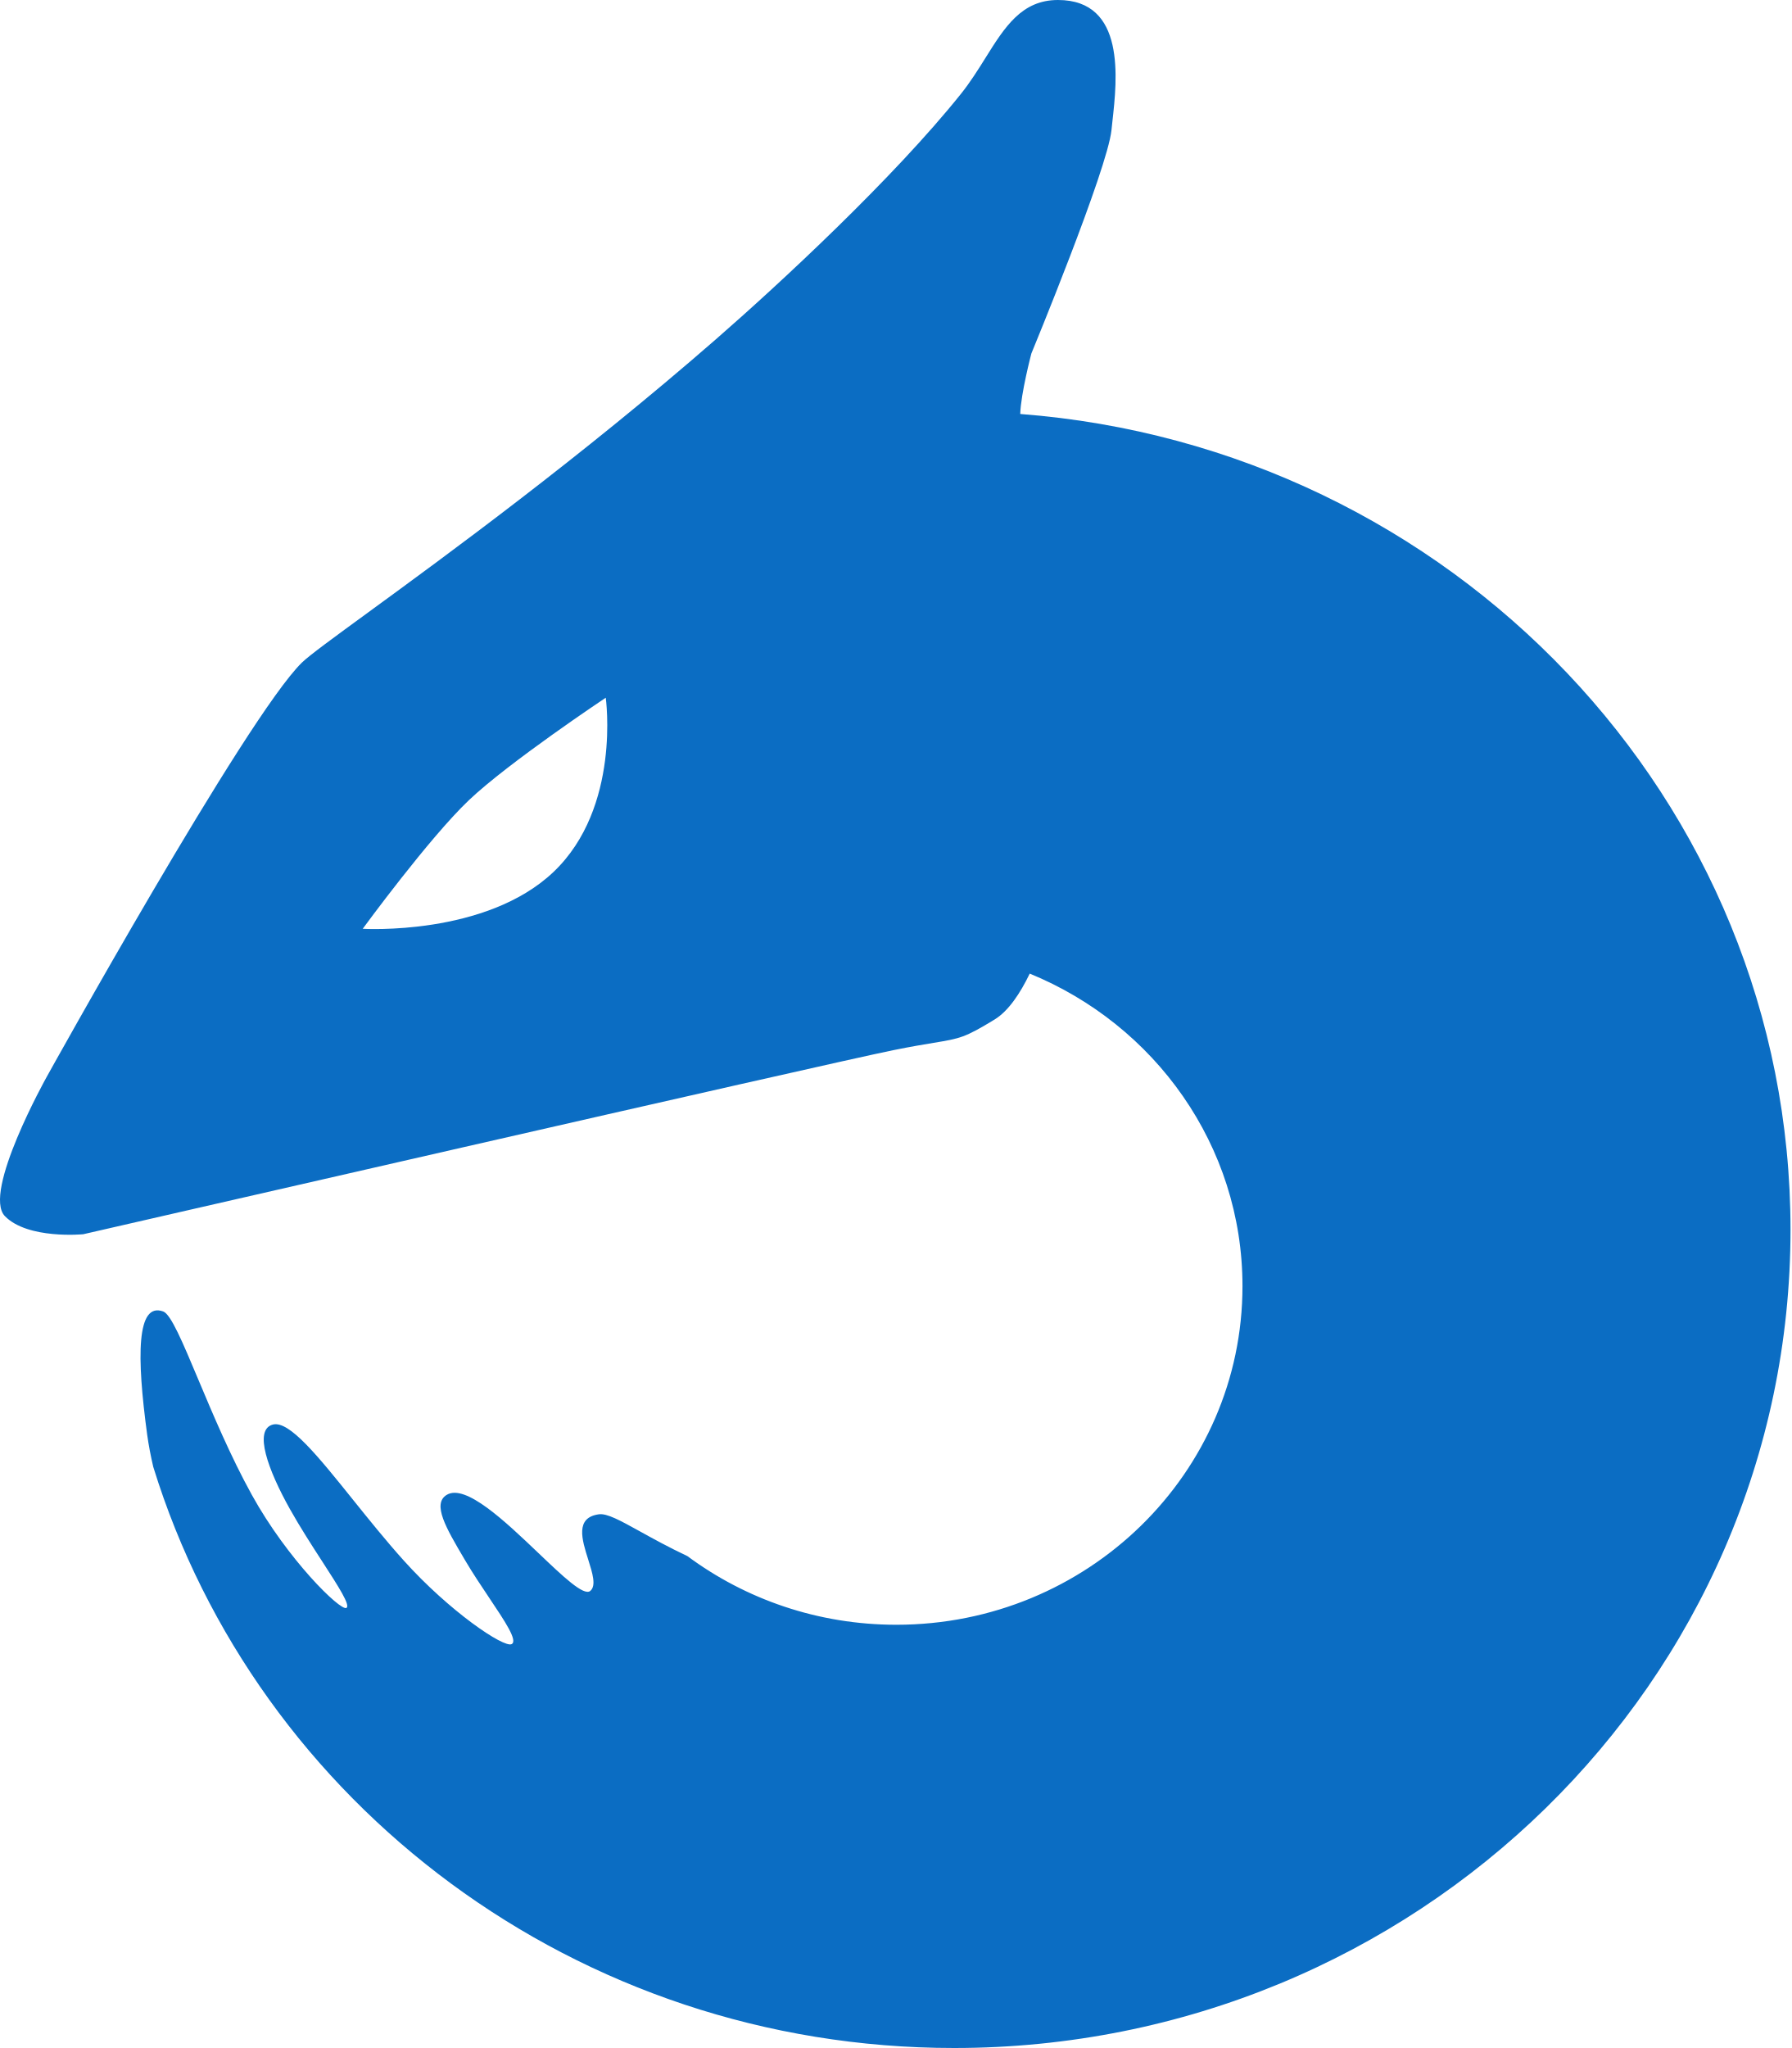
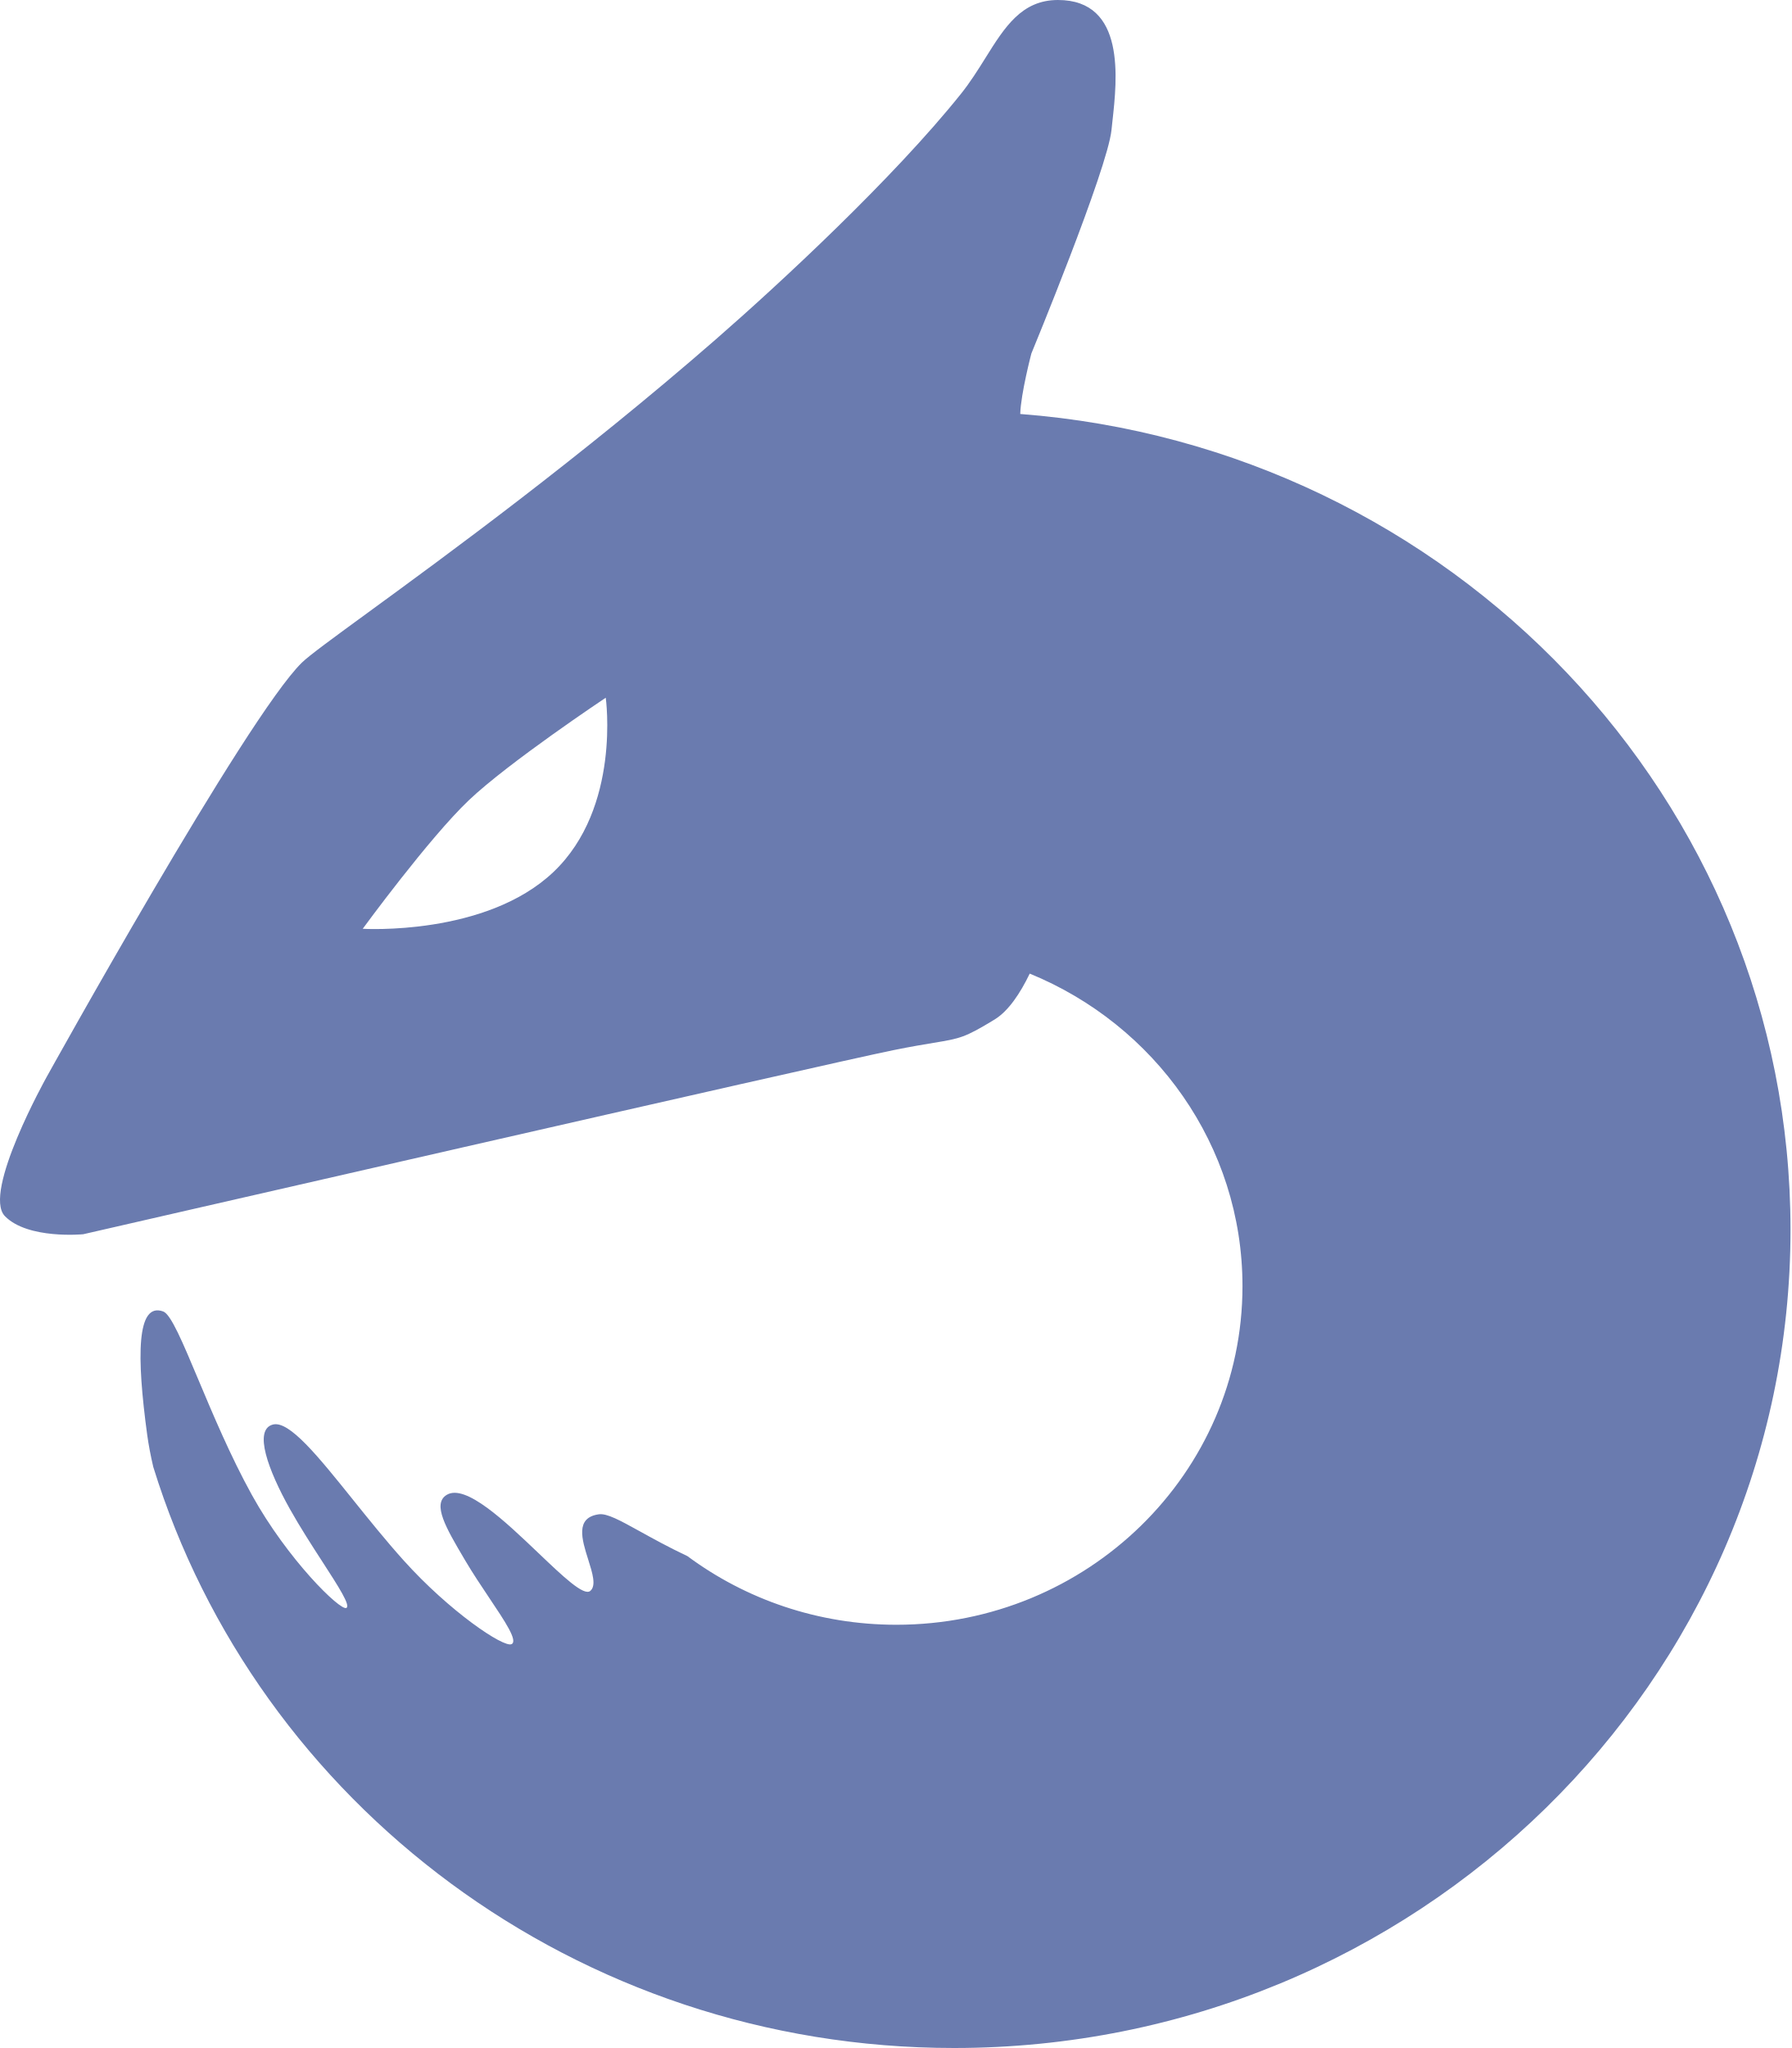
<svg xmlns="http://www.w3.org/2000/svg" width="126" height="144" viewBox="0 0 126 144" fill="none">
-   <path fill-rule="evenodd" clip-rule="evenodd" d="M69.947 71.685C70.923 71.09 71.751 69.843 72.419 68.457C81.207 72.049 87.382 80.536 87.382 90.433C87.382 103.582 76.484 114.241 63.04 114.241C57.521 114.241 52.431 112.444 48.349 109.417C47.009 108.783 45.907 108.174 45.006 107.675C43.607 106.902 42.69 106.395 42.115 106.474C40.437 106.706 40.924 108.25 41.367 109.653C41.668 110.607 41.948 111.495 41.514 111.861C41.06 112.244 39.59 110.842 37.872 109.204C35.533 106.974 32.735 104.307 31.416 105.108C30.372 105.742 31.385 107.46 32.625 109.564L32.717 109.72C33.241 110.609 33.848 111.515 34.401 112.341C35.527 114.021 36.434 115.374 35.98 115.603C35.432 115.88 31.611 113.301 28.391 109.72C27.148 108.338 25.944 106.84 24.825 105.449V105.448C22.377 102.401 20.336 99.863 19.191 100.164C17.813 100.525 18.856 103.367 20.387 106.102C21.103 107.38 21.945 108.683 22.675 109.81V109.81C23.809 111.564 24.67 112.894 24.358 113.058C23.936 113.278 20.229 109.663 17.711 105.108C16.216 102.402 14.96 99.412 13.943 96.991C12.841 94.366 12.02 92.41 11.479 92.213C9.6 91.529 9.6 95.36 10.353 100.889C10.452 101.611 10.598 102.367 10.778 103.138C18.086 126.783 40.536 144 67.097 144C99.586 144 125.924 118.241 125.924 86.465C125.924 56.222 102.065 31.429 71.752 29.108C71.791 27.683 72.534 24.858 72.534 24.858C72.534 24.858 77.886 11.91 78.169 9.143C78.187 8.96 78.209 8.76 78.233 8.548C78.567 5.558 79.187 0 74.405 0C71.851 0 70.664 1.9 69.306 4.072V4.072C68.784 4.907 68.237 5.781 67.579 6.603C62.835 12.528 54.857 19.926 50.334 23.868C40.773 32.199 31.393 39.045 25.922 43.039L25.922 43.039C23.433 44.855 21.754 46.081 21.234 46.587C17.318 50.406 3.274 75.737 3.274 75.737C3.274 75.737 -1.267 83.864 0.347 85.512C1.961 87.16 5.854 86.782 5.854 86.782C5.854 86.782 58.15 74.785 62.832 73.839C64.092 73.584 64.982 73.437 65.665 73.324C67.52 73.018 67.853 72.963 69.947 71.685ZM32.972 56.268C30.165 58.936 25.51 65.305 25.51 65.305C25.51 65.305 34.162 65.838 38.927 61.309C43.693 56.779 42.601 49.059 42.601 49.059C42.601 49.059 35.779 53.6 32.972 56.268Z" fill="#0B6DC3" />
+   <path fill-rule="evenodd" clip-rule="evenodd" d="M69.947 71.685C70.923 71.09 71.751 69.843 72.419 68.457C81.207 72.049 87.382 80.536 87.382 90.433C87.382 103.582 76.484 114.241 63.04 114.241C57.521 114.241 52.431 112.444 48.349 109.417C47.009 108.783 45.907 108.174 45.006 107.675C43.607 106.902 42.69 106.395 42.115 106.474C40.437 106.706 40.924 108.25 41.367 109.653C41.668 110.607 41.948 111.495 41.514 111.861C41.06 112.244 39.59 110.842 37.872 109.204C35.533 106.974 32.735 104.307 31.416 105.108C30.372 105.742 31.385 107.46 32.625 109.564L32.717 109.72C33.241 110.609 33.848 111.515 34.401 112.341C35.527 114.021 36.434 115.374 35.98 115.603C35.432 115.88 31.611 113.301 28.391 109.72C27.148 108.338 25.944 106.84 24.825 105.449V105.448C22.377 102.401 20.336 99.863 19.191 100.164C17.813 100.525 18.856 103.367 20.387 106.102C21.103 107.38 21.945 108.683 22.675 109.81V109.81C23.809 111.564 24.67 112.894 24.358 113.058C23.936 113.278 20.229 109.663 17.711 105.108C16.216 102.402 14.96 99.412 13.943 96.991C12.841 94.366 12.02 92.41 11.479 92.213C9.6 91.529 9.6 95.36 10.353 100.889C10.452 101.611 10.598 102.367 10.778 103.138C18.086 126.783 40.536 144 67.097 144C99.586 144 125.924 118.241 125.924 86.465C125.924 56.222 102.065 31.429 71.752 29.108C71.791 27.683 72.534 24.858 72.534 24.858C72.534 24.858 77.886 11.91 78.169 9.143C78.187 8.96 78.209 8.76 78.233 8.548C78.567 5.558 79.187 0 74.405 0C71.851 0 70.664 1.9 69.306 4.072V4.072C68.784 4.907 68.237 5.781 67.579 6.603C62.835 12.528 54.857 19.926 50.334 23.868C40.773 32.199 31.393 39.045 25.922 43.039L25.922 43.039C23.433 44.855 21.754 46.081 21.234 46.587C17.318 50.406 3.274 75.737 3.274 75.737C3.274 75.737 -1.267 83.864 0.347 85.512C1.961 87.16 5.854 86.782 5.854 86.782C5.854 86.782 58.15 74.785 62.832 73.839C64.092 73.584 64.982 73.437 65.665 73.324C67.52 73.018 67.853 72.963 69.947 71.685ZM32.972 56.268C30.165 58.936 25.51 65.305 25.51 65.305C25.51 65.305 34.162 65.838 38.927 61.309C43.693 56.779 42.601 49.059 42.601 49.059C42.601 49.059 35.779 53.6 32.972 56.268Z" fill="#6A7BAF" />
</svg>
